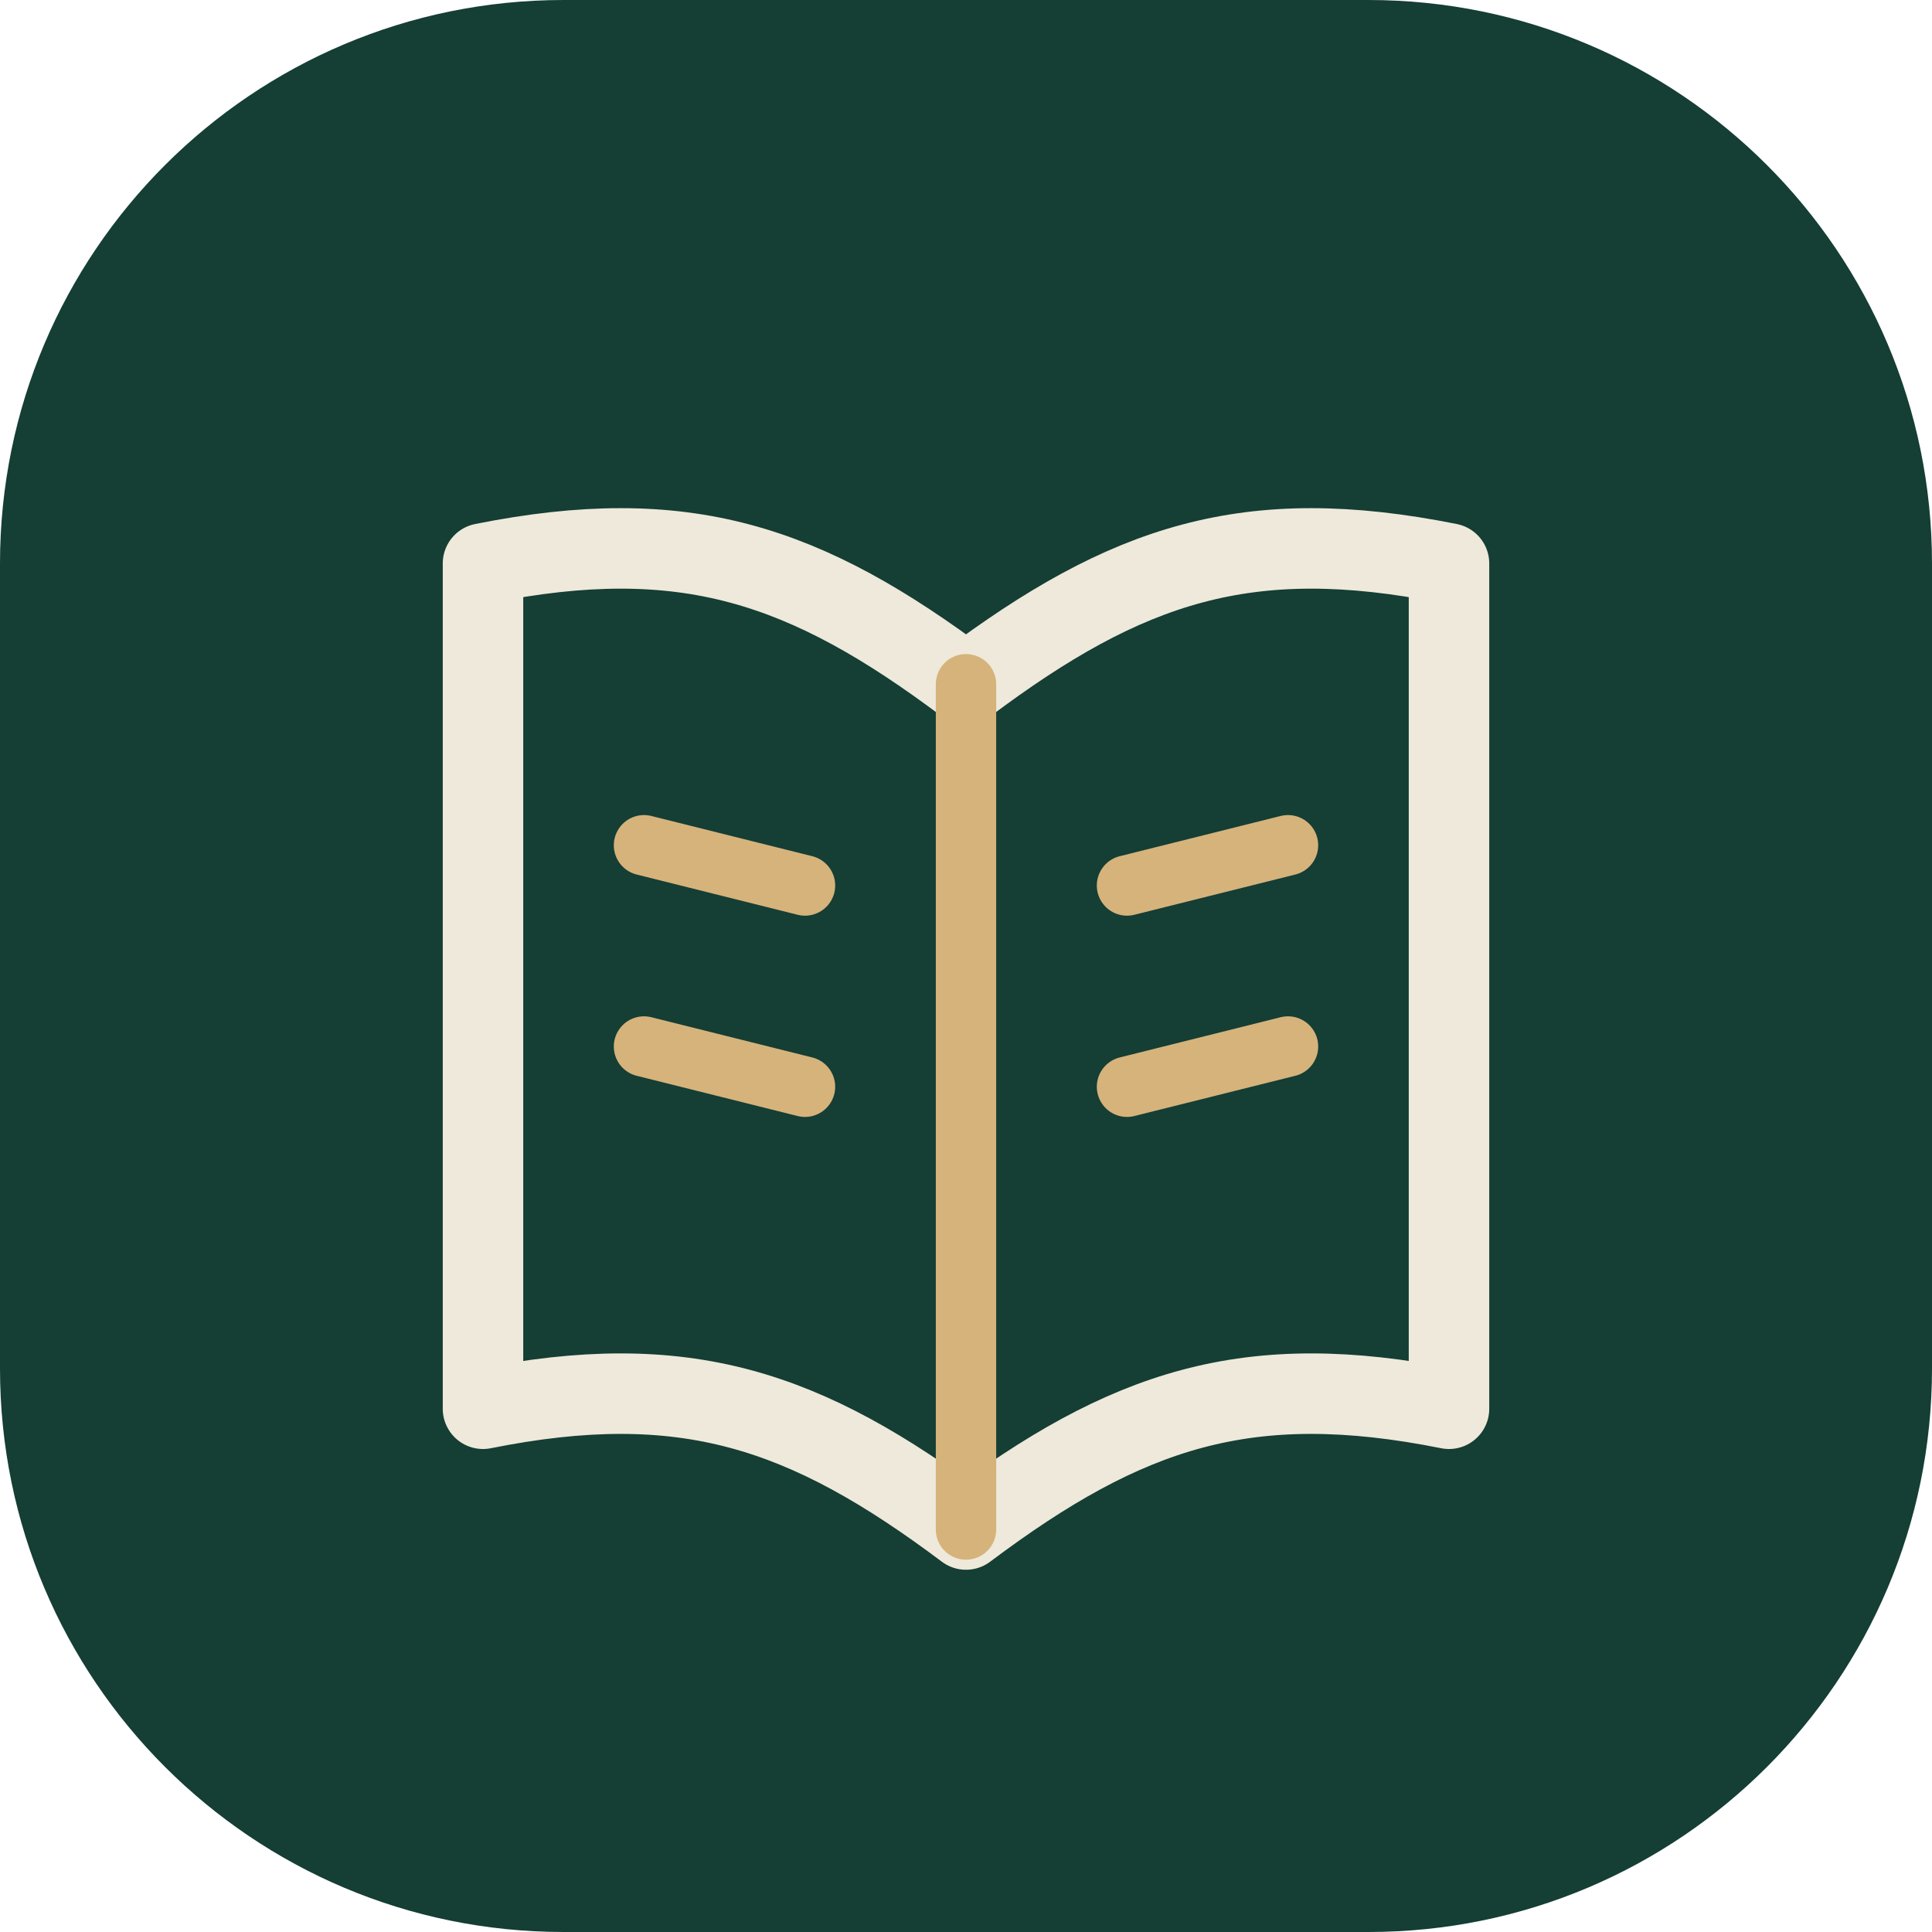
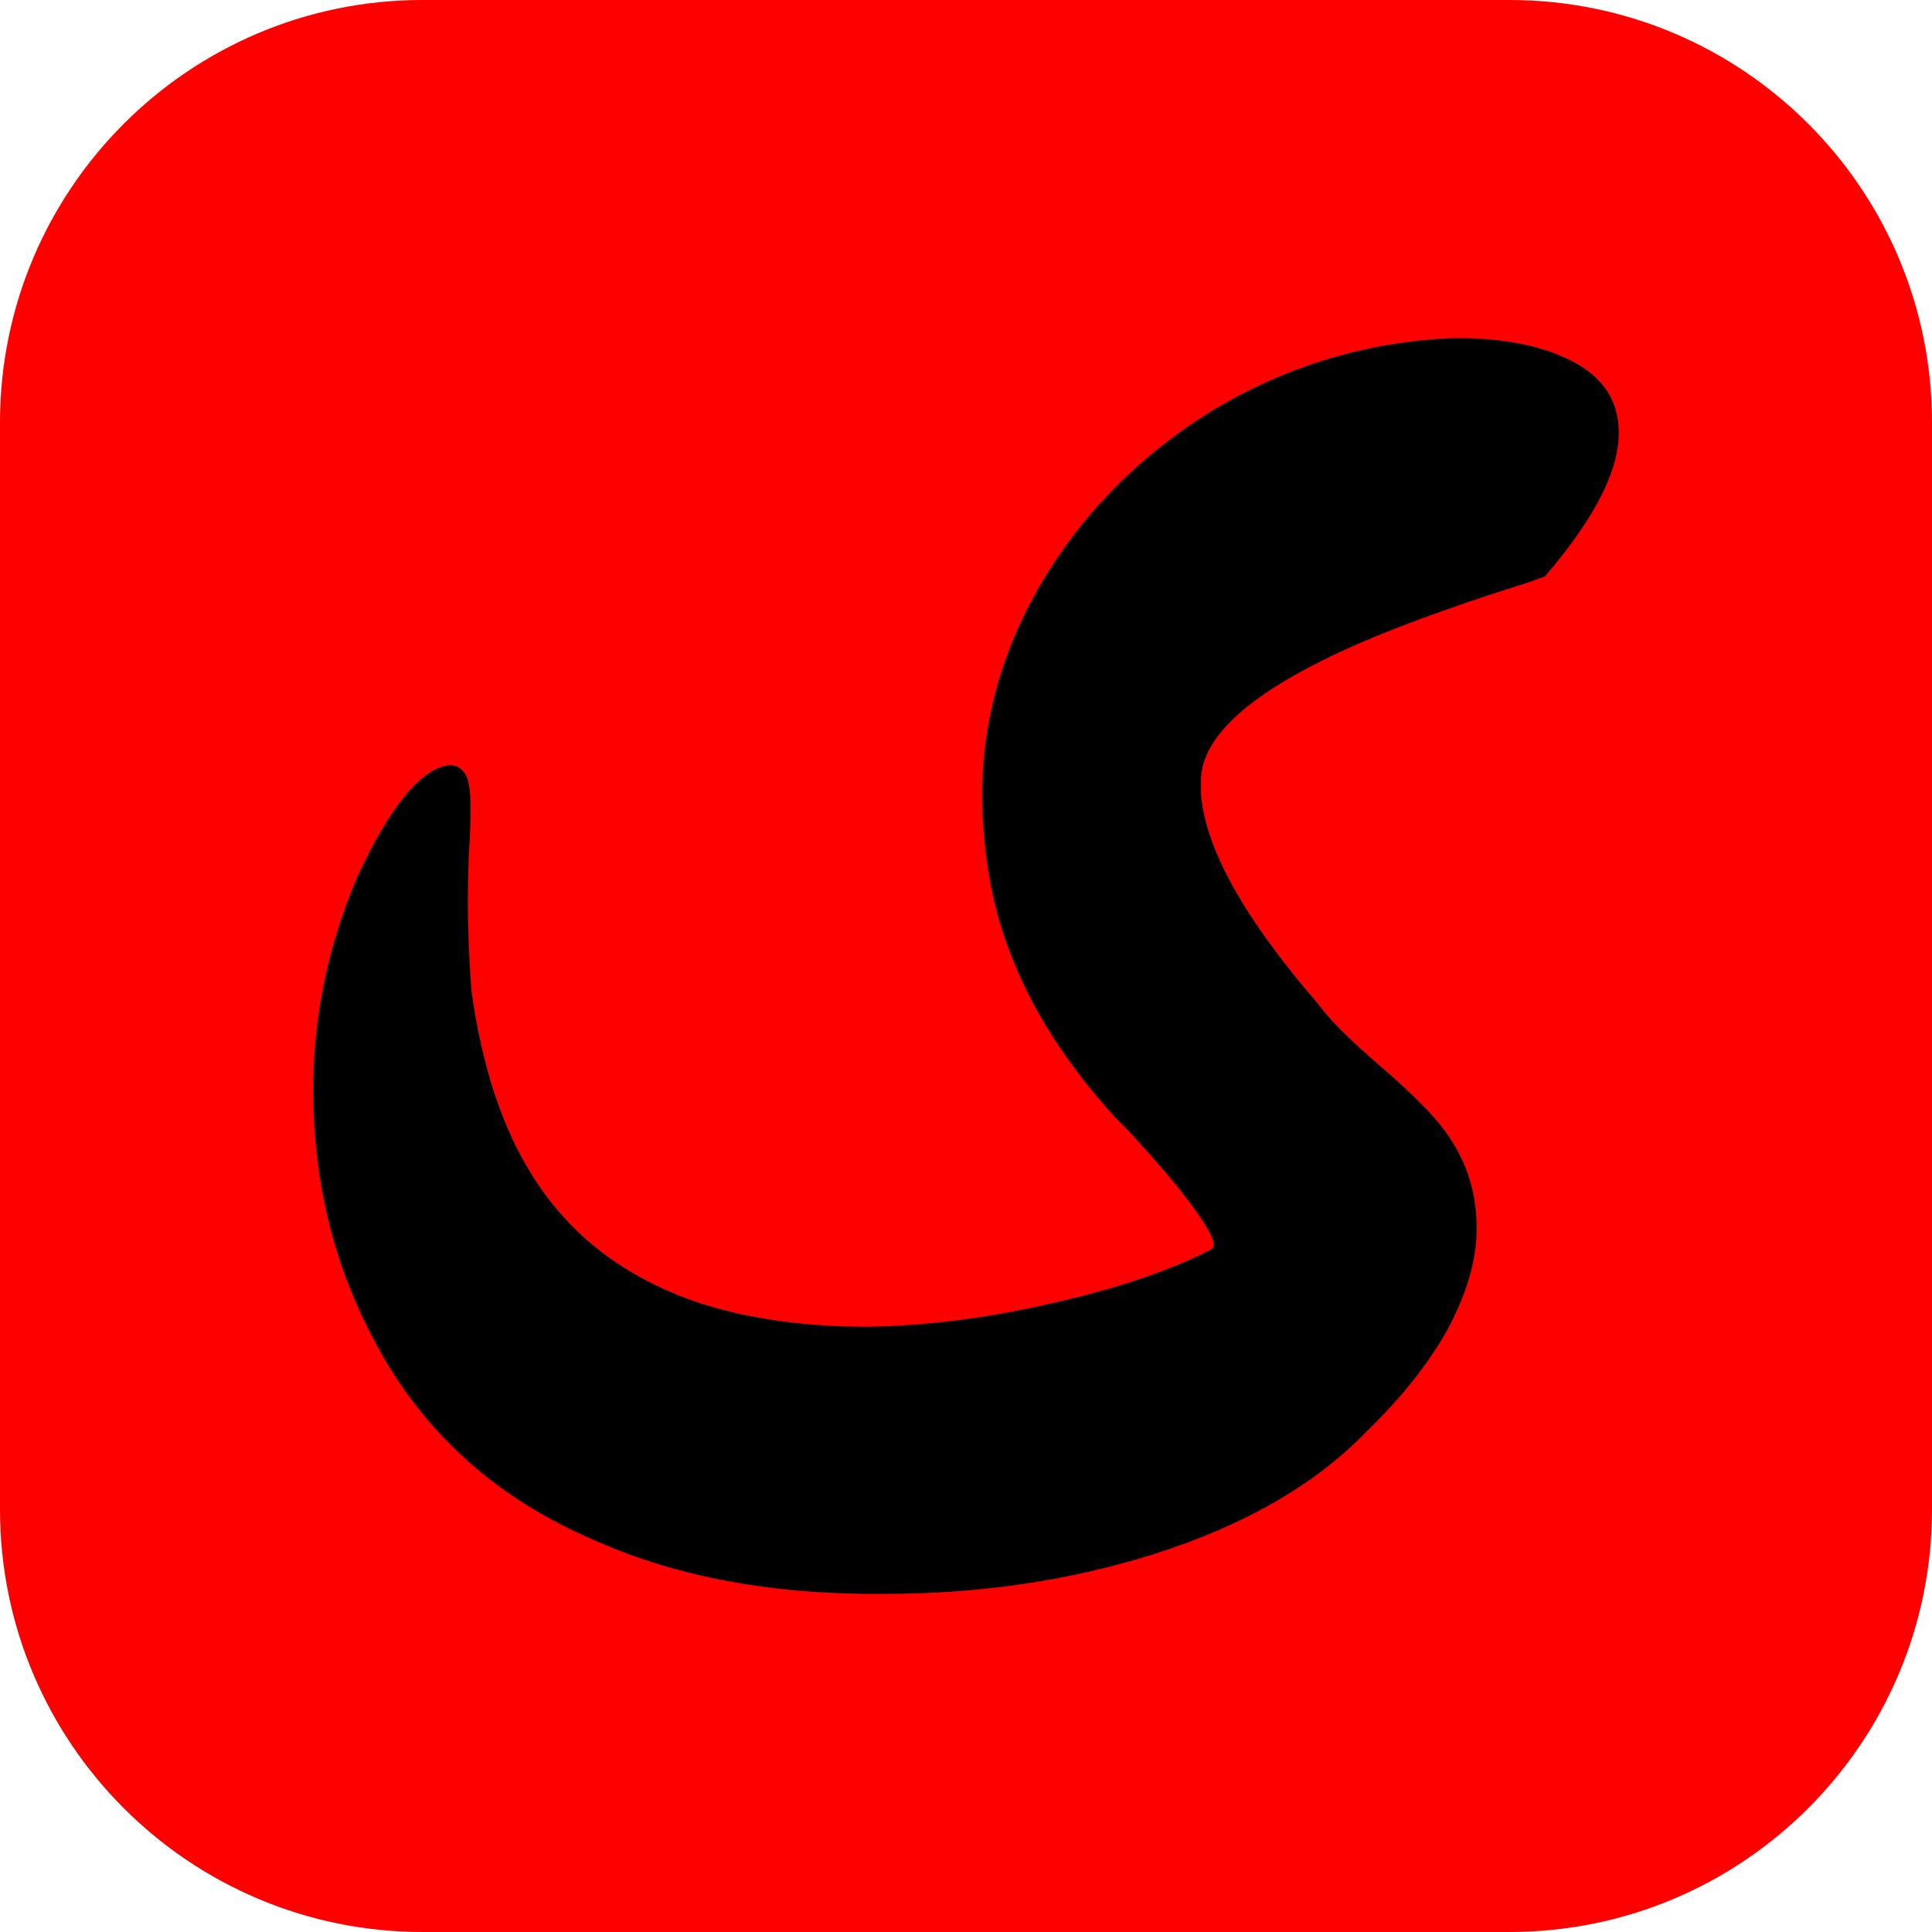
- <svg xmlns="http://www.w3.org/2000/svg" viewBox="0 0 48 48">
-   <rect width="48" height="48" rx="14" fill="#153e35" />
-   <path d="M12 14c5-1 8 0 12 3 4-3 7-4 12-3v21c-5-1-8 0-12 3-4-3-7-4-12-3V14Z" fill="none" stroke="#eee9da" stroke-width="2" stroke-linejoin="round" />
-   <path d="M24 17v21m-8-17 4 1m-4 4 4 1m8-5 4-1m-4 6 4-1" fill="none" stroke="#d6b37b" stroke-width="1.5" stroke-linecap="round" />
+ <svg xmlns="http://www.w3.org/2000/svg" viewBox="0 0 512 512" role="img" aria-label="Osmanlıca ye harfi">
+   <rect width="512" height="512" rx="112" fill="#FF0000" />
+   <path d="M179 33Q87 72 42 155Q8 217 3 289Q-3 372 30 449Q61 515 87 518Q87 518 87 518Q99 518 100 501Q101 494 100 473Q99 457 99 449Q98 418 101 377Q111 305 140 260Q175 205 243 182Q289 167 349 167Q406 168 465 182Q519 194 559 213Q559 214 561 214Q565 216 565 218Q565 218 565 218Q565 227 537 261Q511 291 505 296Q460 345 440 395Q424 433 421 479Q415 557 455 628Q494 696 563 739Q634 782 716 785Q759 785 786 772Q816 758 818 730Q821 693 772 636Q769 635 764 633Q678 606 634 584Q555 545 557 506V500Q561 449 630 369Q641 354 669 330Q698 305 709 290Q727 266 729 237Q732 204 711 165Q693 133 661 102Q613 52 528 25Q449 0 359 0Q256 -1 179 33Z" transform="translate(82.11945 422.402) scale(0.4239696 -0.4239696)" fill="#000000" />
</svg>
